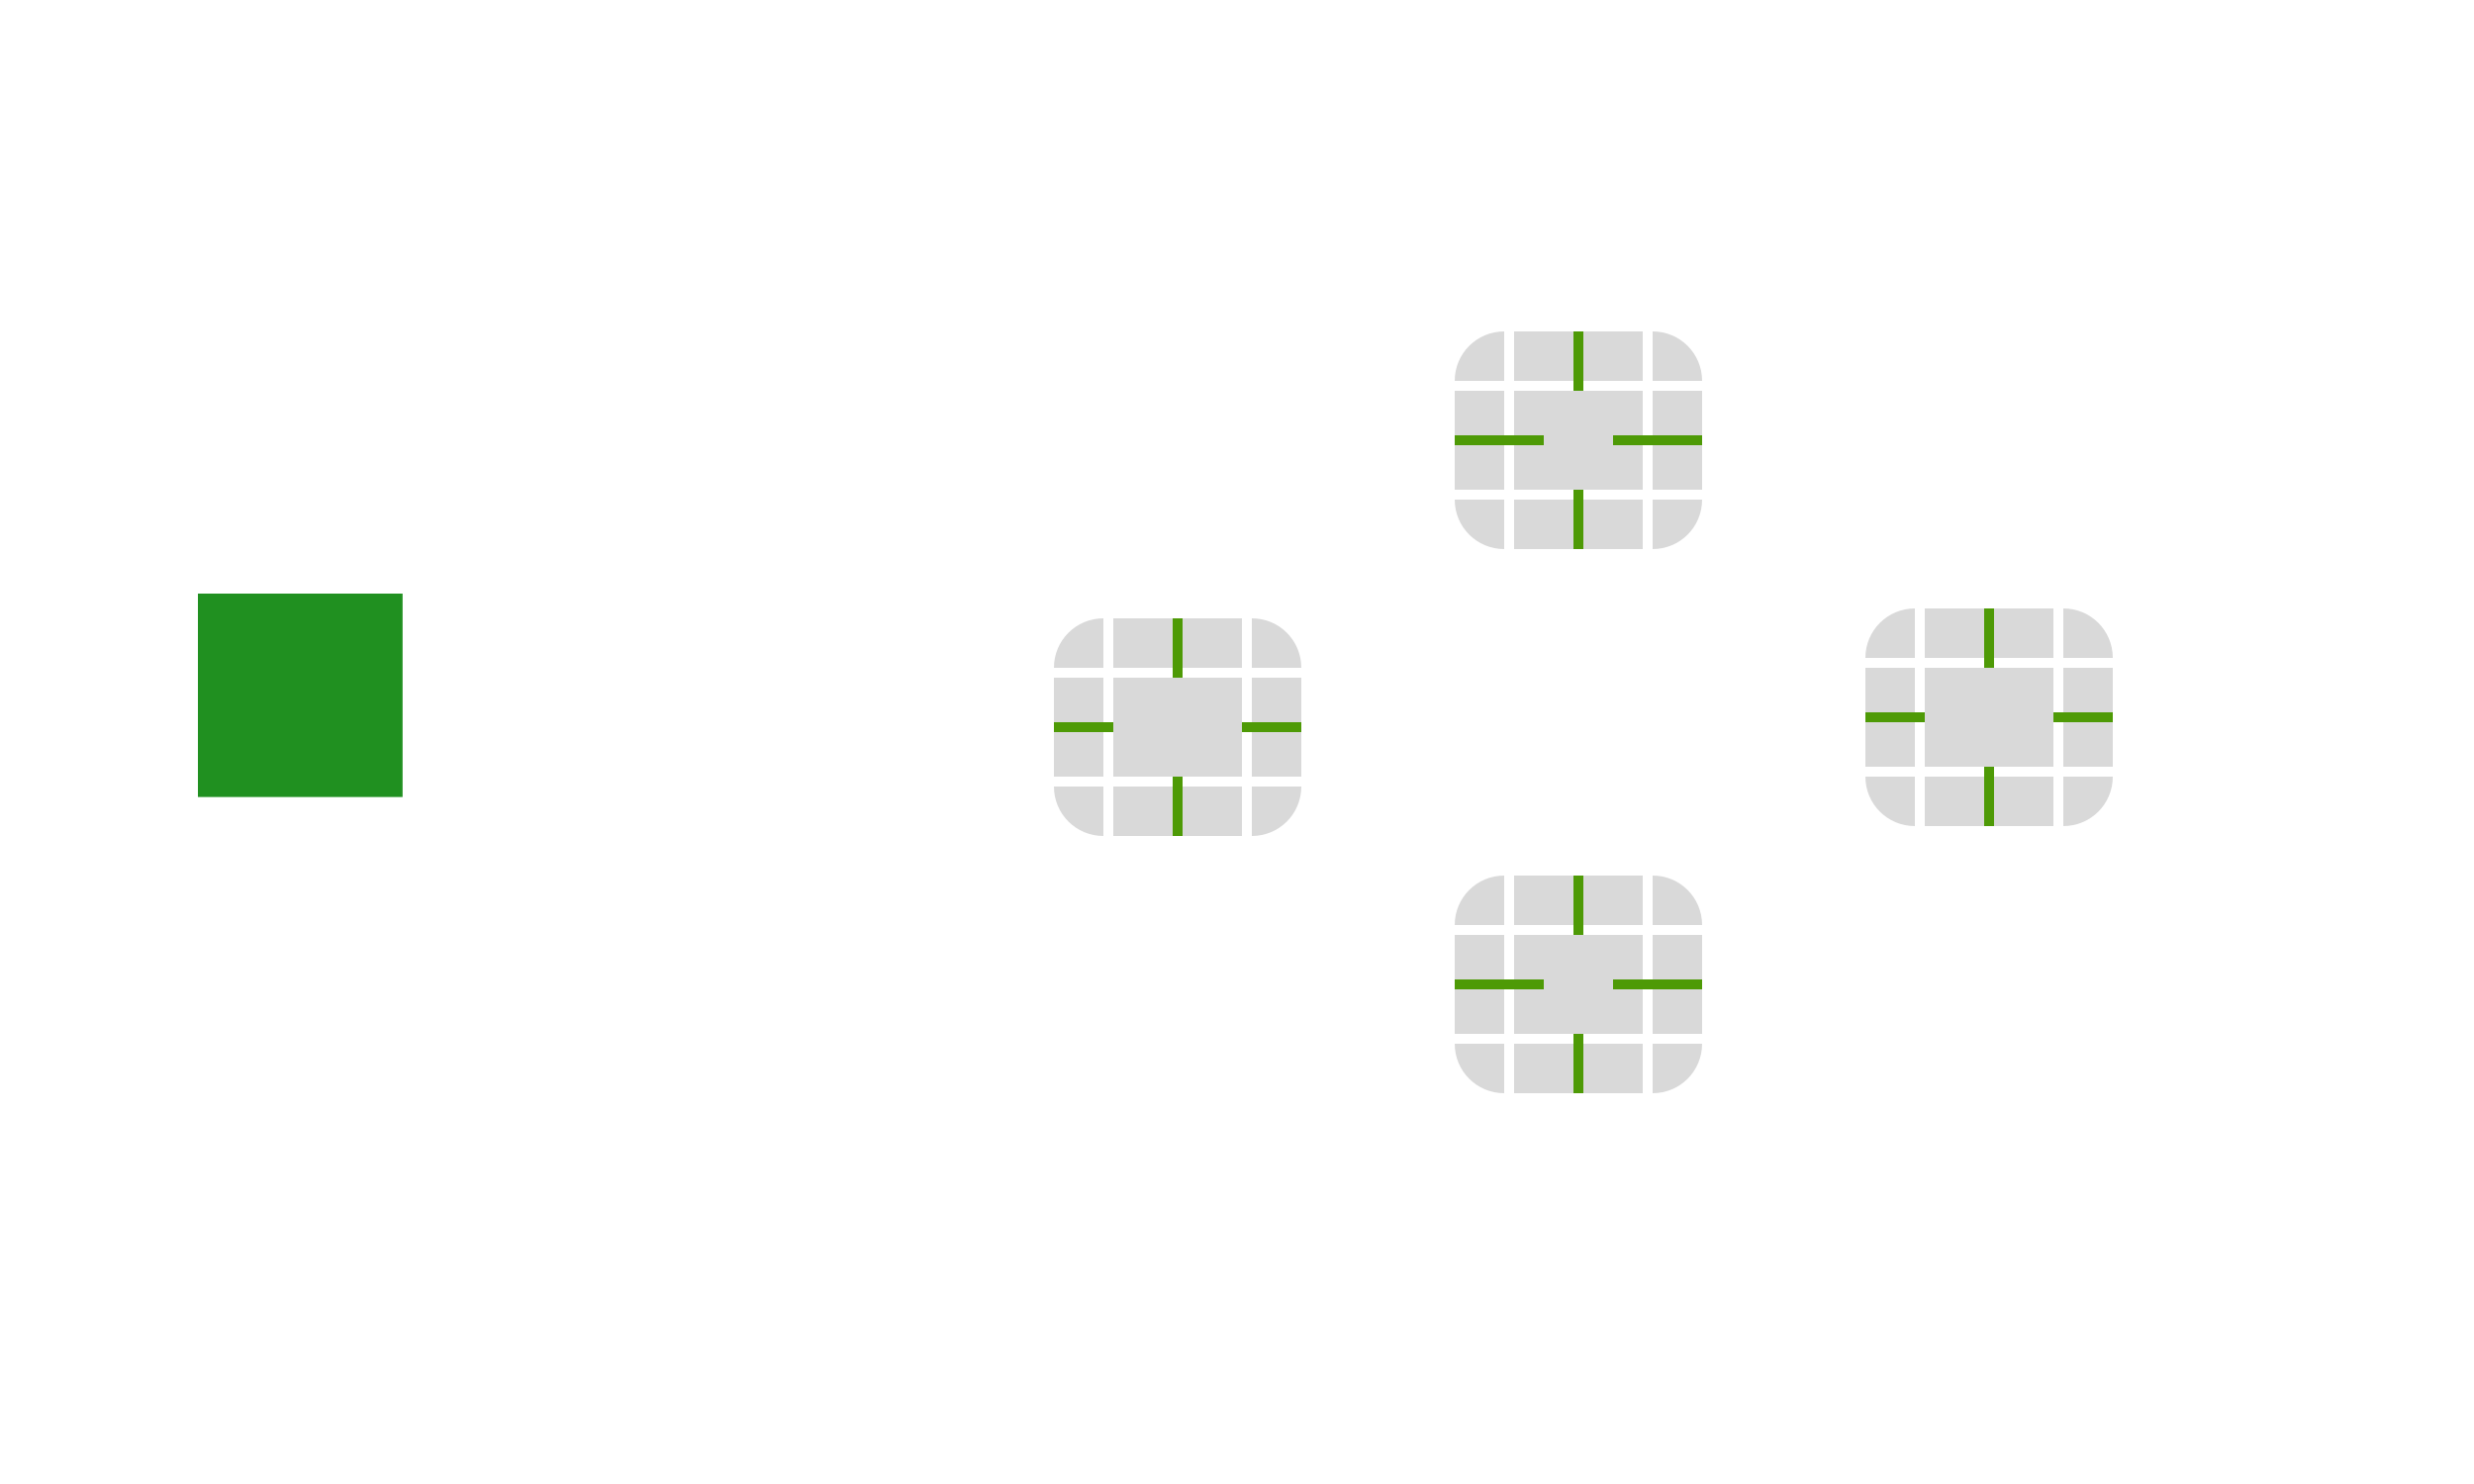
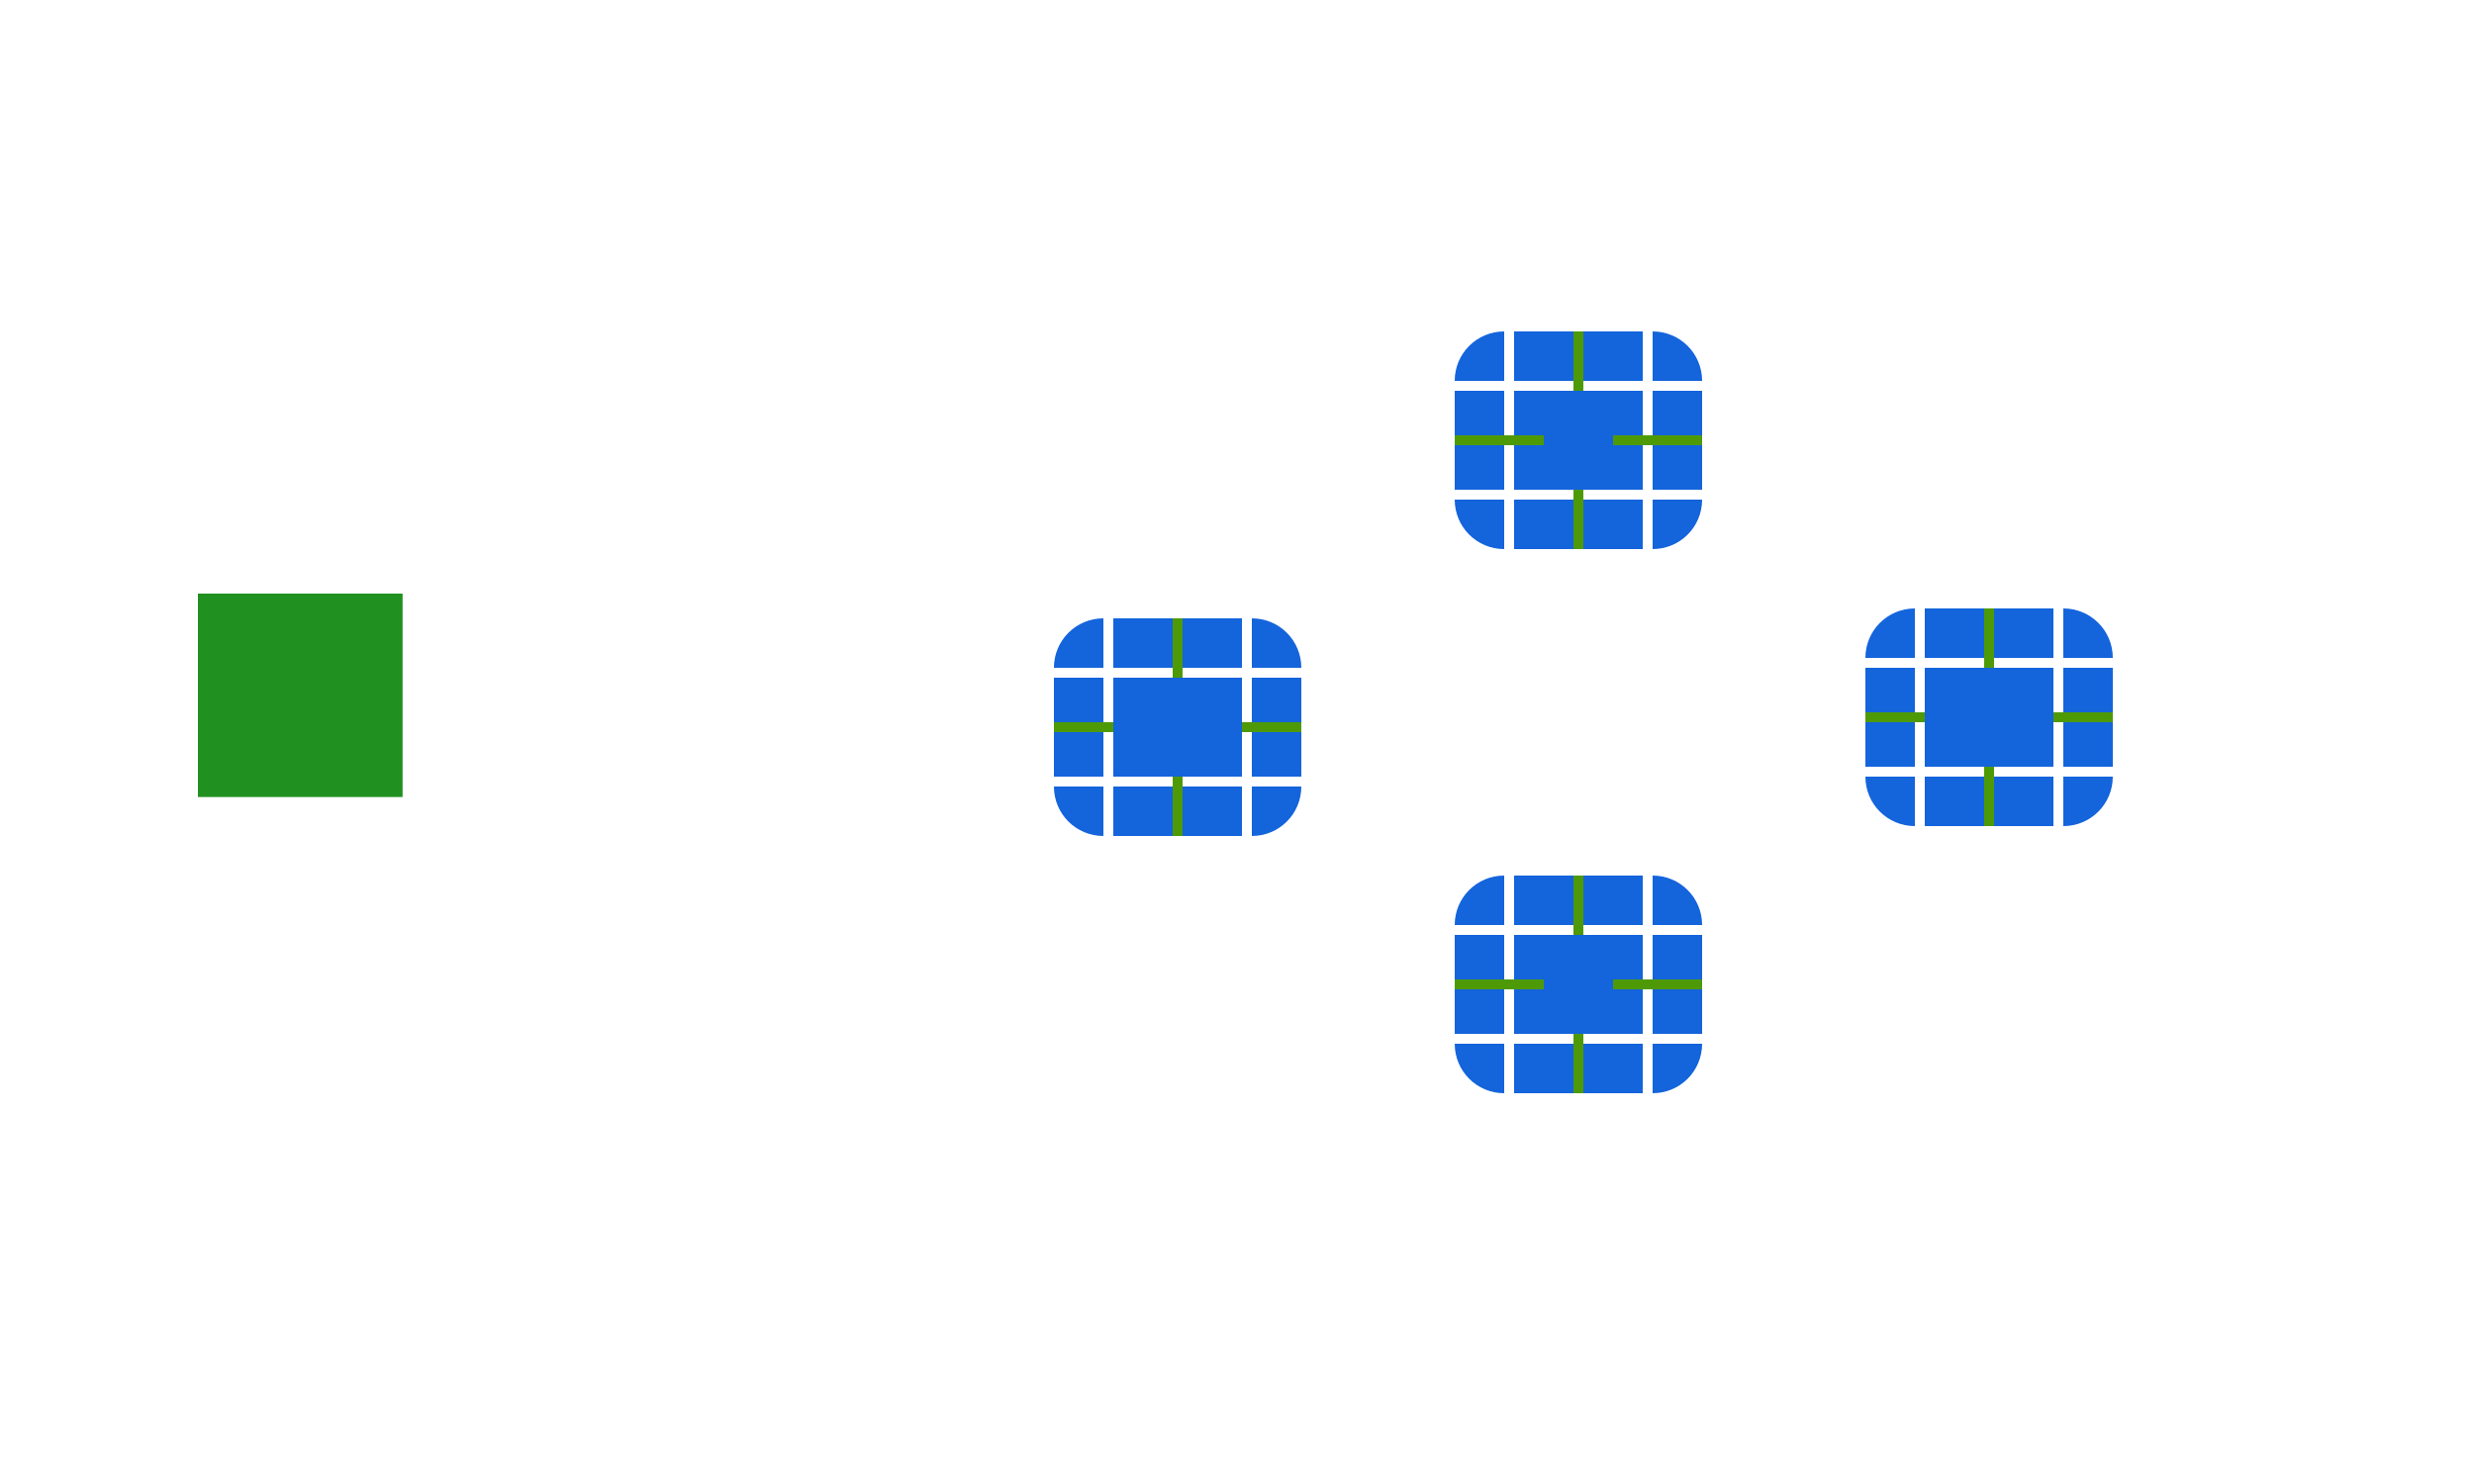
<svg xmlns="http://www.w3.org/2000/svg" width="500" height="300" version="1.1" id="svg112">
  <defs id="defs3">
    <style id="current-color-scheme" type="text/css">.ColorScheme-Text {
        color:#31363b;
      }
      .ColorScheme-Background{
        color:#eff0f1;
      }
      .ColorScheme-ViewText {
        color:#31363b;
      }
      .ColorScheme-ViewBackground{
        color:#fcfcfc;
      }
      .ColorScheme-ViewHover {
        color:#3daee9;
      }
      .ColorScheme-ViewFocus{
        color:#3daee9;
      }
      .ColorScheme-ButtonText {
        color:#31363b;
      }
      .ColorScheme-ButtonBackground{
        color:#eff0f1;
      }
      .ColorScheme-ButtonHover {
        color:#3daee9;
      }
      .ColorScheme-ButtonFocus{
        color:#3daee9;
      }</style>
  </defs>
  <g id="north-active-tab-top" transform="matrix(0.8125009,0,0,1.66667,290.5625,-1450.273)">
-     <rect y="-51" x="-916.362" height="32" width="6" id="rect4152" style="color:#eff0f1;opacity:0.15;fill:#000000;fill-opacity:1;stroke:none" transform="matrix(0,-1,-1,0,0,0)" class="ColorScheme-Background" />
+     <rect y="-51" x="-916.362" height="32" width="6" id="rect4152" style="color:#eff0f1;opacity:1;fill:#1464dc;fill-opacity:1;stroke:none" transform="matrix(0,-1,-1,0,0,0)" class="ColorScheme-Background" />
  </g>
  <g id="north-active-tab-topleft" transform="matrix(0.8333345,0,0,0.8333345,283.1667,-691.6364)">
-     <path style="opacity:0.15;fill:#000000;fill-opacity:1;stroke:none;stroke-width:2" d="m 25,910.362 c -6.648,0 -12,5.352 -12,12 h 8 2 2 v -2 -8 z" id="rect4159" />
+     <path style="opacity:1;fill:#1464dc;fill-opacity:1;stroke:none;stroke-width:2" d="m 25,910.362 c -6.648,0 -12,5.352 -12,12 h 8 2 2 v -2 -8 z" id="rect4159" />
  </g>
  <g id="north-active-tab-topright" transform="matrix(0.8333373,0,0,0.8333373,296.4998,-691.6389)">
-     <path style="opacity:0.15;fill:#000000;fill-opacity:1;stroke:none;stroke-width:2" d="m 45,910.362 v 2 8 2 h 2 2 6 H 57 c 0,-6.648 -5.352,-12 -12,-12 z" id="rect4177" />
+     <path style="opacity:1;fill:#1464dc;fill-opacity:1;stroke:none;stroke-width:2" d="m 45,910.362 v 2 8 2 h 2 2 6 H 57 c 0,-6.648 -5.352,-12 -12,-12 z" id="rect4177" />
  </g>
  <g id="north-active-tab-bottom" transform="matrix(0.8125009,0,0,1.666661,290.5625,-1479.599)">
-     <rect transform="rotate(90)" style="color:#eff0f1;opacity:0.15;fill:#000000;fill-opacity:1;stroke:none" id="rect4148" width="6" height="32" x="948.362" y="-51" class="ColorScheme-Background" />
+     <rect transform="rotate(90)" style="color:#eff0f1;opacity:1;fill:#1464dc;fill-opacity:1;stroke:none" id="rect4148" width="6" height="32" x="948.362" y="-51" class="ColorScheme-Background" />
  </g>
  <g id="north-active-tab-bottomleft" transform="matrix(0.8333307,0,0,0.8333307,283.1667,-684.2995)">
-     <path style="opacity:0.15;fill:#000000;fill-opacity:1;stroke:none;stroke-width:2" d="m 13,942.362 c 0,6.648 5.352,12 12,12 v -2 -8 -2 h -2 -2 -6 z" id="path5048" />
+     <path style="opacity:1;fill:#1464dc;fill-opacity:1;stroke:none;stroke-width:2" d="m 13,942.362 c 0,6.648 5.352,12 12,12 v -2 -8 -2 h -2 -2 -6 z" id="path5048" />
  </g>
  <g id="north-active-tab-bottomright" transform="matrix(0.8333307,0,0,0.8333307,296.5001,-684.2995)">
-     <path style="opacity:0.15;fill:#000000;fill-opacity:1;stroke:none;stroke-width:2" d="m 45,942.362 v 2 8 2 C 51.648,954.362 57,949.01 57,942.362 h -2 -6 -2 z" id="rect4177-6" />
+     <path style="opacity:1;fill:#1464dc;fill-opacity:1;stroke:none;stroke-width:2" d="m 45,942.362 v 2 8 2 C 51.648,954.362 57,949.01 57,942.362 h -2 -6 -2 z" id="rect4177-6" />
  </g>
  <g id="north-active-tab-left" transform="matrix(1.666667,0,0,0.6249986,272.3334,-493.7251)">
-     <rect transform="scale(-1,1)" style="color:#eff0f1;opacity:0.15;fill:#000000;fill-opacity:1;stroke:none" id="rect4144" width="6" height="32" x="-19" y="916.362" class="ColorScheme-Background" />
+     <rect transform="scale(-1,1)" style="color:#eff0f1;opacity:1;fill:#1464dc;fill-opacity:1;stroke:none" id="rect4144" width="6" height="32" x="-19" y="916.362" class="ColorScheme-Background" />
  </g>
  <g id="north-active-tab-right" transform="matrix(1.666658,0,0,0.6249986,249.0005,-493.7251)">
-     <rect y="916.362" x="51" height="32" width="6" id="rect4140" style="color:#eff0f1;opacity:0.15;fill:#000000;fill-opacity:1;stroke:none" class="ColorScheme-Background" />
+     <rect y="916.362" x="51" height="32" width="6" id="rect4140" style="color:#eff0f1;opacity:1;fill:#1464dc;fill-opacity:1;stroke:none" class="ColorScheme-Background" />
  </g>
-   <rect class="ColorScheme-Background" y="79" x="306" height="20" width="26" id="north-active-tab-center" style="color:#eff0f1;opacity:0.15;fill:#000000;fill-opacity:1;stroke:none;stroke-width:0.713" />
+   <rect class="ColorScheme-Background" y="79" x="306" height="20" width="26" id="north-active-tab-center" style="color:#eff0f1;opacity:1;fill:#1464dc;fill-opacity:1;stroke:none;stroke-width:0.713" />
  <rect id="hint-tile-center" x="40" y="120" width="41.363" height="41.121" style="opacity:0.875;fill:#008000" />
  <rect id="north-focus-hint-right-margin" transform="scale(-1)" x="-344" y="-90" width="18" height="2" style="fill:#4e9a06;stroke-width:1.095" />
  <rect id="north-focus-hint-left-margin" transform="scale(-1)" x="-312" y="-90" width="18" height="2" style="fill:#4e9a06;stroke-width:1.095" />
  <rect id="north-focus-hint-bottom-margin" transform="scale(-1)" x="-320" y="-111" width="2" height="12" style="fill:#4e9a06;stroke-width:0.775" />
  <rect id="north-focus-hint-top-margin" transform="scale(-1)" x="-320" y="-79" width="2" height="12" style="fill:#4e9a06;stroke-width:1.095" />
  <g id="south-active-tab-top" transform="matrix(0.8125009,0,0,1.66667,290.5625,-1340.273)">
-     <rect y="-51" x="-916.362" height="32" width="6" id="rect4152-3" style="color:#eff0f1;opacity:0.15;fill:#000000;fill-opacity:1;stroke:none" transform="matrix(0,-1,-1,0,0,0)" class="ColorScheme-Background" />
+     <rect y="-51" x="-916.362" height="32" width="6" id="rect4152-3" style="color:#eff0f1;opacity:1;fill:#1464dc;fill-opacity:1;stroke:none" transform="matrix(0,-1,-1,0,0,0)" class="ColorScheme-Background" />
  </g>
  <g id="south-active-tab-topleft" transform="matrix(0.8333345,0,0,0.8333345,283.1667,-581.6364)">
-     <path style="opacity:0.15;fill:#000000;fill-opacity:1;stroke:none;stroke-width:2" d="m 25,910.362 c -6.648,0 -12,5.352 -12,12 h 8 2 2 v -2 -8 z" id="rect4159-6" />
+     <path style="opacity:1;fill:#1464dc;fill-opacity:1;stroke:none;stroke-width:2" d="m 25,910.362 c -6.648,0 -12,5.352 -12,12 h 8 2 2 v -2 -8 z" id="rect4159-6" />
  </g>
  <g id="south-active-tab-topright" transform="matrix(0.8333373,0,0,0.8333373,296.4998,-581.6388)">
-     <path style="opacity:0.15;fill:#000000;fill-opacity:1;stroke:none;stroke-width:2" d="m 45,910.362 v 2 8 2 h 2 2 6 H 57 c 0,-6.648 -5.352,-12 -12,-12 z" id="rect4177-7" />
+     <path style="opacity:1;fill:#1464dc;fill-opacity:1;stroke:none;stroke-width:2" d="m 45,910.362 v 2 8 2 h 2 2 6 H 57 c 0,-6.648 -5.352,-12 -12,-12 z" id="rect4177-7" />
  </g>
  <g id="south-active-tab-bottom" transform="matrix(0.8125009,0,0,1.666661,290.5625,-1369.599)">
-     <rect transform="rotate(90)" style="color:#eff0f1;opacity:0.15;fill:#000000;fill-opacity:1;stroke:none" id="rect4148-5" width="6" height="32" x="948.362" y="-51" class="ColorScheme-Background" />
+     <rect transform="rotate(90)" style="color:#eff0f1;opacity:1;fill:#1464dc;fill-opacity:1;stroke:none" id="rect4148-5" width="6" height="32" x="948.362" y="-51" class="ColorScheme-Background" />
  </g>
  <g id="south-active-tab-bottomleft" transform="matrix(0.8333307,0,0,0.8333307,283.1667,-574.2994)">
-     <path style="opacity:0.15;fill:#000000;fill-opacity:1;stroke:none;stroke-width:2" d="m 13,942.362 c 0,6.648 5.352,12 12,12 v -2 -8 -2 h -2 -2 -6 z" id="path5048-3" />
+     <path style="opacity:1;fill:#1464dc;fill-opacity:1;stroke:none;stroke-width:2" d="m 13,942.362 c 0,6.648 5.352,12 12,12 v -2 -8 -2 h -2 -2 -6 z" id="path5048-3" />
  </g>
  <g id="south-active-tab-bottomright" transform="matrix(0.8333307,0,0,0.8333307,296.5001,-574.2994)">
-     <path style="opacity:0.15;fill:#000000;fill-opacity:1;stroke:none;stroke-width:2" d="m 45,942.362 v 2 8 2 C 51.648,954.362 57,949.01 57,942.362 h -2 -6 -2 z" id="rect4177-6-5" />
+     <path style="opacity:1;fill:#1464dc;fill-opacity:1;stroke:none;stroke-width:2" d="m 45,942.362 v 2 8 2 C 51.648,954.362 57,949.01 57,942.362 h -2 -6 -2 z" id="rect4177-6-5" />
  </g>
  <g id="south-active-tab-left" transform="matrix(1.666667,0,0,0.6249986,272.3334,-383.7251)">
-     <rect transform="scale(-1,1)" style="color:#eff0f1;opacity:0.15;fill:#000000;fill-opacity:1;stroke:none" id="rect4144-6" width="6" height="32" x="-19" y="916.362" class="ColorScheme-Background" />
+     <rect transform="scale(-1,1)" style="color:#eff0f1;opacity:1;fill:#1464dc;fill-opacity:1;stroke:none" id="rect4144-6" width="6" height="32" x="-19" y="916.362" class="ColorScheme-Background" />
  </g>
  <g id="south-active-tab-right" transform="matrix(1.666658,0,0,0.6249986,249.0005,-383.7251)">
-     <rect y="916.362" x="51" height="32" width="6" id="rect4140-2" style="color:#eff0f1;opacity:0.15;fill:#000000;fill-opacity:1;stroke:none" class="ColorScheme-Background" />
+     <rect y="916.362" x="51" height="32" width="6" id="rect4140-2" style="color:#eff0f1;opacity:1;fill:#1464dc;fill-opacity:1;stroke:none" class="ColorScheme-Background" />
  </g>
-   <rect class="ColorScheme-Background" y="189" x="306" height="20" width="26" id="south-active-tab-center" style="color:#eff0f1;opacity:0.15;fill:#000000;fill-opacity:1;stroke:none;stroke-width:0.713" />
+   <rect class="ColorScheme-Background" y="189" x="306" height="20" width="26" id="south-active-tab-center" style="color:#eff0f1;opacity:1;fill:#1464dc;fill-opacity:1;stroke:none;stroke-width:0.713" />
  <rect id="south-focus-hint-right-margin" transform="scale(-1)" x="-344" y="-200" width="18" height="2" style="fill:#4e9a06;stroke-width:1.095" />
  <rect id="south-focus-hint-left-margin" transform="scale(-1)" x="-312" y="-200" width="18" height="2" style="fill:#4e9a06;stroke-width:1.095" />
  <rect id="south-focus-hint-bottom-margin" transform="scale(-1)" x="-320" y="-221" width="2" height="12" style="fill:#4e9a06;stroke-width:0.775" />
  <rect id="south-focus-hint-top-margin" transform="scale(-1)" x="-320" y="-189" width="2" height="12" style="fill:#4e9a06;stroke-width:1.095" />
  <g id="west-active-tab-top" transform="matrix(0.8125009,0,0,1.66667,209.5625,-1392.273)">
-     <rect y="-51" x="-916.362" height="32" width="6" id="rect4152-9" style="color:#eff0f1;opacity:0.15;fill:#000000;fill-opacity:1;stroke:none" transform="matrix(0,-1,-1,0,0,0)" class="ColorScheme-Background" />
+     <rect y="-51" x="-916.362" height="32" width="6" id="rect4152-9" style="color:#eff0f1;opacity:1;fill:#1464dc;fill-opacity:1;stroke:none" transform="matrix(0,-1,-1,0,0,0)" class="ColorScheme-Background" />
  </g>
  <g id="west-active-tab-topleft" transform="matrix(0.8333345,0,0,0.8333345,202.1667,-633.6364)">
-     <path style="opacity:0.15;fill:#000000;fill-opacity:1;stroke:none;stroke-width:2" d="m 25,910.362 c -6.648,0 -12,5.352 -12,12 h 8 2 2 v -2 -8 z" id="rect4159-1" />
+     <path style="opacity:1;fill:#1464dc;fill-opacity:1;stroke:none;stroke-width:2" d="m 25,910.362 c -6.648,0 -12,5.352 -12,12 h 8 2 2 v -2 -8 z" id="rect4159-1" />
  </g>
  <g id="west-active-tab-topright" transform="matrix(0.8333373,0,0,0.8333373,215.4998,-633.6388)">
-     <path style="opacity:0.15;fill:#000000;fill-opacity:1;stroke:none;stroke-width:2" d="m 45,910.362 v 2 8 2 h 2 2 6 H 57 c 0,-6.648 -5.352,-12 -12,-12 z" id="rect4177-2" />
+     <path style="opacity:1;fill:#1464dc;fill-opacity:1;stroke:none;stroke-width:2" d="m 45,910.362 v 2 8 2 h 2 2 6 H 57 c 0,-6.648 -5.352,-12 -12,-12 z" id="rect4177-2" />
  </g>
  <g id="west-active-tab-bottom" transform="matrix(0.8125009,0,0,1.666661,209.5625,-1421.599)">
-     <rect transform="rotate(90)" style="color:#eff0f1;opacity:0.15;fill:#000000;fill-opacity:1;stroke:none" id="rect4148-7" width="6" height="32" x="948.362" y="-51" class="ColorScheme-Background" />
+     <rect transform="rotate(90)" style="color:#eff0f1;opacity:1;fill:#1464dc;fill-opacity:1;stroke:none" id="rect4148-7" width="6" height="32" x="948.362" y="-51" class="ColorScheme-Background" />
  </g>
  <g id="west-active-tab-bottomleft" transform="matrix(0.8333307,0,0,0.8333307,202.1667,-626.2994)">
-     <path style="opacity:0.15;fill:#000000;fill-opacity:1;stroke:none;stroke-width:2" d="m 13,942.362 c 0,6.648 5.352,12 12,12 v -2 -8 -2 h -2 -2 -6 z" id="path5048-0" />
+     <path style="opacity:1;fill:#1464dc;fill-opacity:1;stroke:none;stroke-width:2" d="m 13,942.362 c 0,6.648 5.352,12 12,12 v -2 -8 -2 h -2 -2 -6 z" id="path5048-0" />
  </g>
  <g id="west-active-tab-bottomright" transform="matrix(0.8333307,0,0,0.8333307,215.5001,-626.2994)">
-     <path style="opacity:0.15;fill:#000000;fill-opacity:1;stroke:none;stroke-width:2" d="m 45,942.362 v 2 8 2 C 51.648,954.362 57,949.01 57,942.362 h -2 -6 -2 z" id="rect4177-6-9" />
+     <path style="opacity:1;fill:#1464dc;fill-opacity:1;stroke:none;stroke-width:2" d="m 45,942.362 v 2 8 2 C 51.648,954.362 57,949.01 57,942.362 h -2 -6 -2 z" id="rect4177-6-9" />
  </g>
  <g id="west-active-tab-left" transform="matrix(1.666667,0,0,0.6249986,191.3334,-435.7251)">
-     <rect transform="scale(-1,1)" style="color:#eff0f1;opacity:0.15;fill:#000000;fill-opacity:1;stroke:none" id="rect4144-3" width="6" height="32" x="-19" y="916.362" class="ColorScheme-Background" />
+     <rect transform="scale(-1,1)" style="color:#eff0f1;opacity:1;fill:#1464dc;fill-opacity:1;stroke:none" id="rect4144-3" width="6" height="32" x="-19" y="916.362" class="ColorScheme-Background" />
  </g>
  <g id="west-active-tab-right" transform="matrix(1.666658,0,0,0.6249986,168.0005,-435.7251)">
-     <rect y="916.362" x="51" height="32" width="6" id="rect4140-6" style="color:#eff0f1;opacity:0.15;fill:#000000;fill-opacity:1;stroke:none" class="ColorScheme-Background" />
+     <rect y="916.362" x="51" height="32" width="6" id="rect4140-6" style="color:#eff0f1;opacity:1;fill:#1464dc;fill-opacity:1;stroke:none" class="ColorScheme-Background" />
  </g>
-   <rect class="ColorScheme-Background" y="137" x="225" height="20" width="26" id="west-active-tab-center" style="color:#eff0f1;opacity:0.15;fill:#000000;fill-opacity:1;stroke:none;stroke-width:0.713" />
+   <rect class="ColorScheme-Background" y="137" x="225" height="20" width="26" id="west-active-tab-center" style="color:#eff0f1;opacity:1;fill:#1464dc;fill-opacity:1;stroke:none;stroke-width:0.713" />
  <rect id="west-focus-hint-right-margin" transform="scale(-1)" x="-263" y="-148" width="12" height="2" style="fill:#4e9a06;stroke-width:0.894" />
  <rect id="west-focus-hint-left-margin" transform="scale(-1)" x="-225" y="-148" width="12" height="2" style="fill:#4e9a06;stroke-width:0.894" />
  <rect id="west-focus-hint-bottom-margin" transform="scale(-1)" x="-239" y="-169" width="2" height="12" style="fill:#4e9a06;stroke-width:0.775" />
  <rect id="west-focus-hint-top-margin" transform="scale(-1)" x="-239" y="-137" width="2" height="12" style="fill:#4e9a06;stroke-width:1.095" />
  <g id="east-active-tab-top" transform="matrix(0.8125009,0,0,1.66667,373.5625,-1394.273)">
-     <rect y="-51" x="-916.362" height="32" width="6" id="rect4152-0" style="color:#eff0f1;opacity:0.15;fill:#000000;fill-opacity:1;stroke:none" transform="matrix(0,-1,-1,0,0,0)" class="ColorScheme-Background" />
+     <rect y="-51" x="-916.362" height="32" width="6" id="rect4152-0" style="color:#eff0f1;opacity:1;fill:#1464dc;fill-opacity:1;stroke:none" transform="matrix(0,-1,-1,0,0,0)" class="ColorScheme-Background" />
  </g>
  <g id="east-active-tab-topleft" transform="matrix(0.8333345,0,0,0.8333345,366.1667,-635.6363)">
-     <path style="opacity:0.15;fill:#000000;fill-opacity:1;stroke:none;stroke-width:2" d="m 25,910.362 c -6.648,0 -12,5.352 -12,12 h 8 2 2 v -2 -8 z" id="rect4159-62" />
+     <path style="opacity:1;fill:#1464dc;fill-opacity:1;stroke:none;stroke-width:2" d="m 25,910.362 c -6.648,0 -12,5.352 -12,12 h 8 2 2 v -2 -8 z" id="rect4159-62" />
  </g>
  <g id="east-active-tab-topright" transform="matrix(0.8333373,0,0,0.8333373,379.4998,-635.6388)">
-     <path style="opacity:0.15;fill:#000000;fill-opacity:1;stroke:none;stroke-width:2" d="m 45,910.362 v 2 8 2 h 2 2 6 H 57 c 0,-6.648 -5.352,-12 -12,-12 z" id="rect4177-61" />
+     <path style="opacity:1;fill:#1464dc;fill-opacity:1;stroke:none;stroke-width:2" d="m 45,910.362 v 2 8 2 h 2 2 6 H 57 c 0,-6.648 -5.352,-12 -12,-12 z" id="rect4177-61" />
  </g>
  <g id="east-active-tab-bottom" transform="matrix(0.8125009,0,0,1.666661,373.5625,-1423.599)">
-     <rect transform="rotate(90)" style="color:#eff0f1;opacity:0.15;fill:#000000;fill-opacity:1;stroke:none" id="rect4148-8" width="6" height="32" x="948.362" y="-51" class="ColorScheme-Background" />
+     <rect transform="rotate(90)" style="color:#eff0f1;opacity:1;fill:#1464dc;fill-opacity:1;stroke:none" id="rect4148-8" width="6" height="32" x="948.362" y="-51" class="ColorScheme-Background" />
  </g>
  <g id="east-active-tab-bottomleft" transform="matrix(0.8333307,0,0,0.8333307,366.1667,-628.2993)">
-     <path style="opacity:0.15;fill:#000000;fill-opacity:1;stroke:none;stroke-width:2" d="m 13,942.362 c 0,6.648 5.352,12 12,12 v -2 -8 -2 h -2 -2 -6 z" id="path5048-7" />
+     <path style="opacity:1;fill:#1464dc;fill-opacity:1;stroke:none;stroke-width:2" d="m 13,942.362 c 0,6.648 5.352,12 12,12 v -2 -8 -2 h -2 -2 -6 z" id="path5048-7" />
  </g>
  <g id="east-active-tab-bottomright" transform="matrix(0.8333307,0,0,0.8333307,379.5001,-628.2993)">
-     <path style="opacity:0.15;fill:#000000;fill-opacity:1;stroke:none;stroke-width:2" d="m 45,942.362 v 2 8 2 C 51.648,954.362 57,949.01 57,942.362 h -2 -6 -2 z" id="rect4177-6-92" />
+     <path style="opacity:1;fill:#1464dc;fill-opacity:1;stroke:none;stroke-width:2" d="m 45,942.362 v 2 8 2 C 51.648,954.362 57,949.01 57,942.362 h -2 -6 -2 z" id="rect4177-6-92" />
  </g>
  <g id="east-active-tab-left" transform="matrix(1.666667,0,0,0.6249986,355.3333,-437.725)">
-     <rect transform="scale(-1,1)" style="color:#eff0f1;opacity:0.15;fill:#000000;fill-opacity:1;stroke:none" id="rect4144-0" width="6" height="32" x="-19" y="916.362" class="ColorScheme-Background" />
+     <rect transform="scale(-1,1)" style="color:#eff0f1;opacity:1;fill:#1464dc;fill-opacity:1;stroke:none" id="rect4144-0" width="6" height="32" x="-19" y="916.362" class="ColorScheme-Background" />
  </g>
  <g id="east-active-tab-right" transform="matrix(1.666658,0,0,0.6249986,332.0005,-437.725)">
-     <rect y="916.362" x="51" height="32" width="6" id="rect4140-23" style="color:#eff0f1;opacity:0.15;fill:#000000;fill-opacity:1;stroke:none" class="ColorScheme-Background" />
+     <rect y="916.362" x="51" height="32" width="6" id="rect4140-23" style="color:#eff0f1;opacity:1;fill:#1464dc;fill-opacity:1;stroke:none" class="ColorScheme-Background" />
  </g>
-   <rect class="ColorScheme-Background" y="135" x="389" height="20" width="26" id="east-active-tab-center" style="color:#eff0f1;opacity:0.15;fill:#000000;fill-opacity:1;stroke:none;stroke-width:0.713" />
+   <rect class="ColorScheme-Background" y="135" x="389" height="20" width="26" id="east-active-tab-center" style="color:#eff0f1;opacity:1;fill:#1464dc;fill-opacity:1;stroke:none;stroke-width:0.713" />
  <rect id="east-focus-hint-right-margin" transform="scale(-1)" x="-427" y="-146" width="12" height="2" style="fill:#4e9a06;stroke-width:0.894" />
  <rect id="east-focus-hint-left-margin" transform="scale(-1)" x="-389" y="-146" width="12" height="2" style="fill:#4e9a06;stroke-width:0.894" />
  <rect id="east-focus-hint-bottom-margin" transform="scale(-1)" x="-403" y="-167" width="2" height="12" style="fill:#4e9a06;stroke-width:0.775" />
  <rect id="east-focus-hint-top-margin" transform="scale(-1)" x="-403" y="-135" width="2" height="12" style="fill:#4e9a06;stroke-width:1.095" />
</svg>
